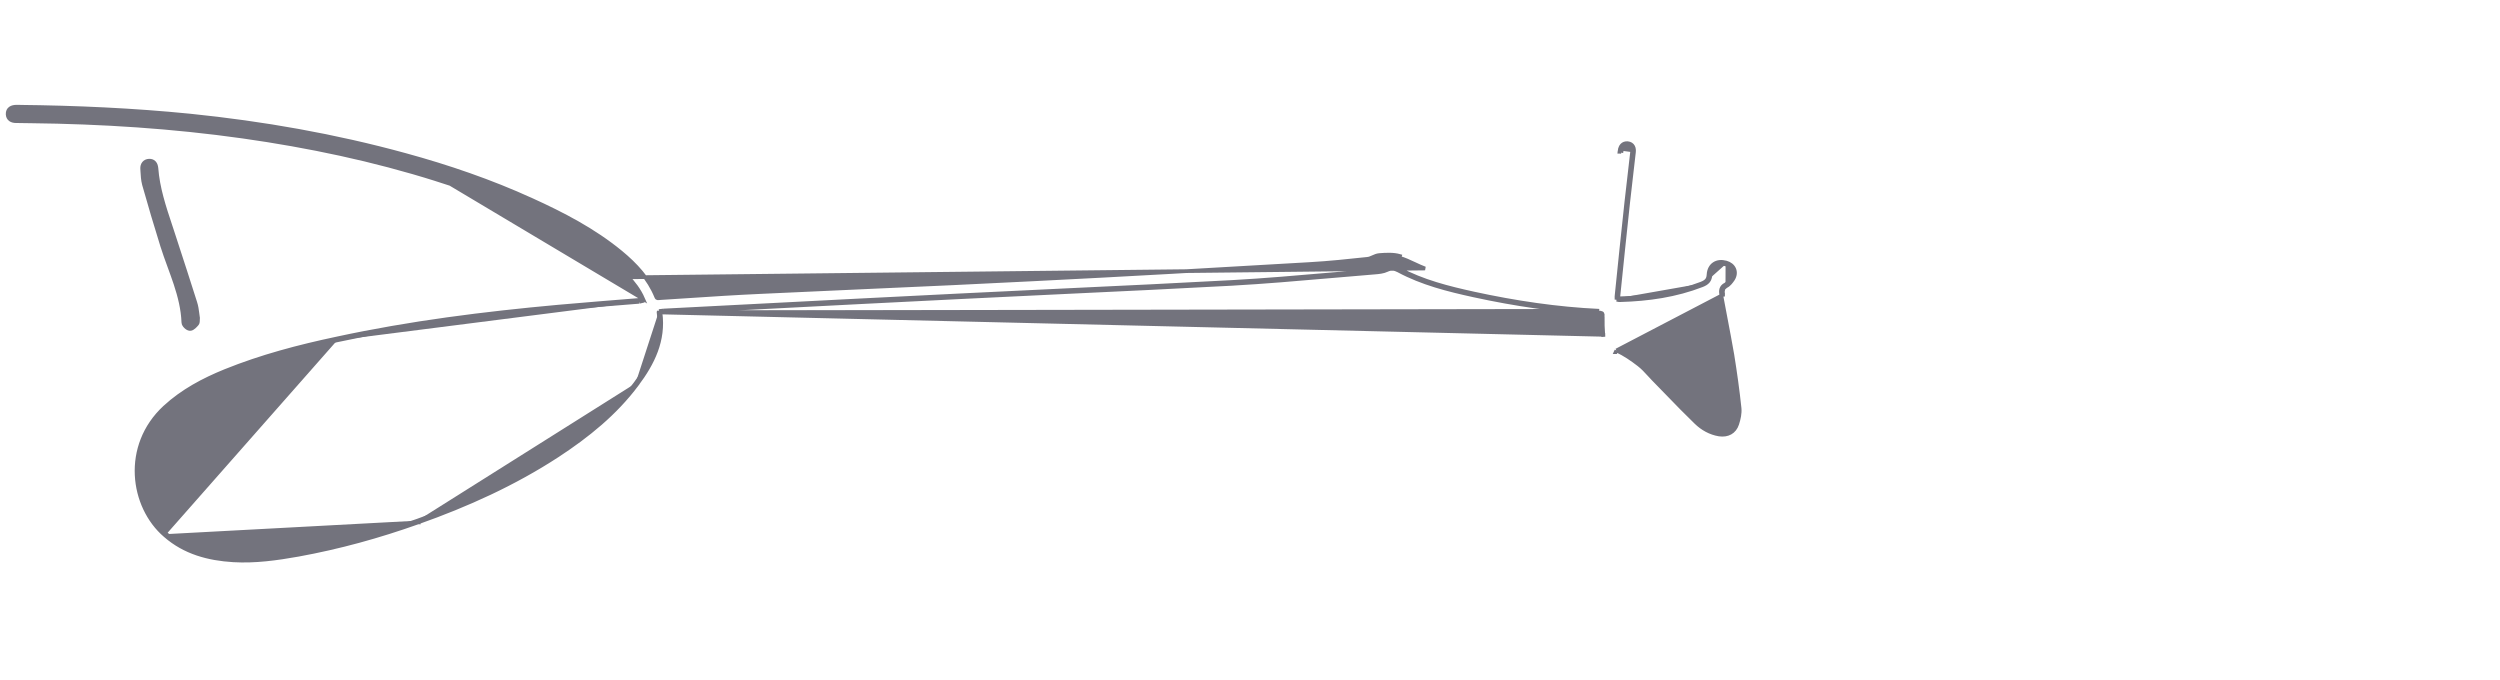
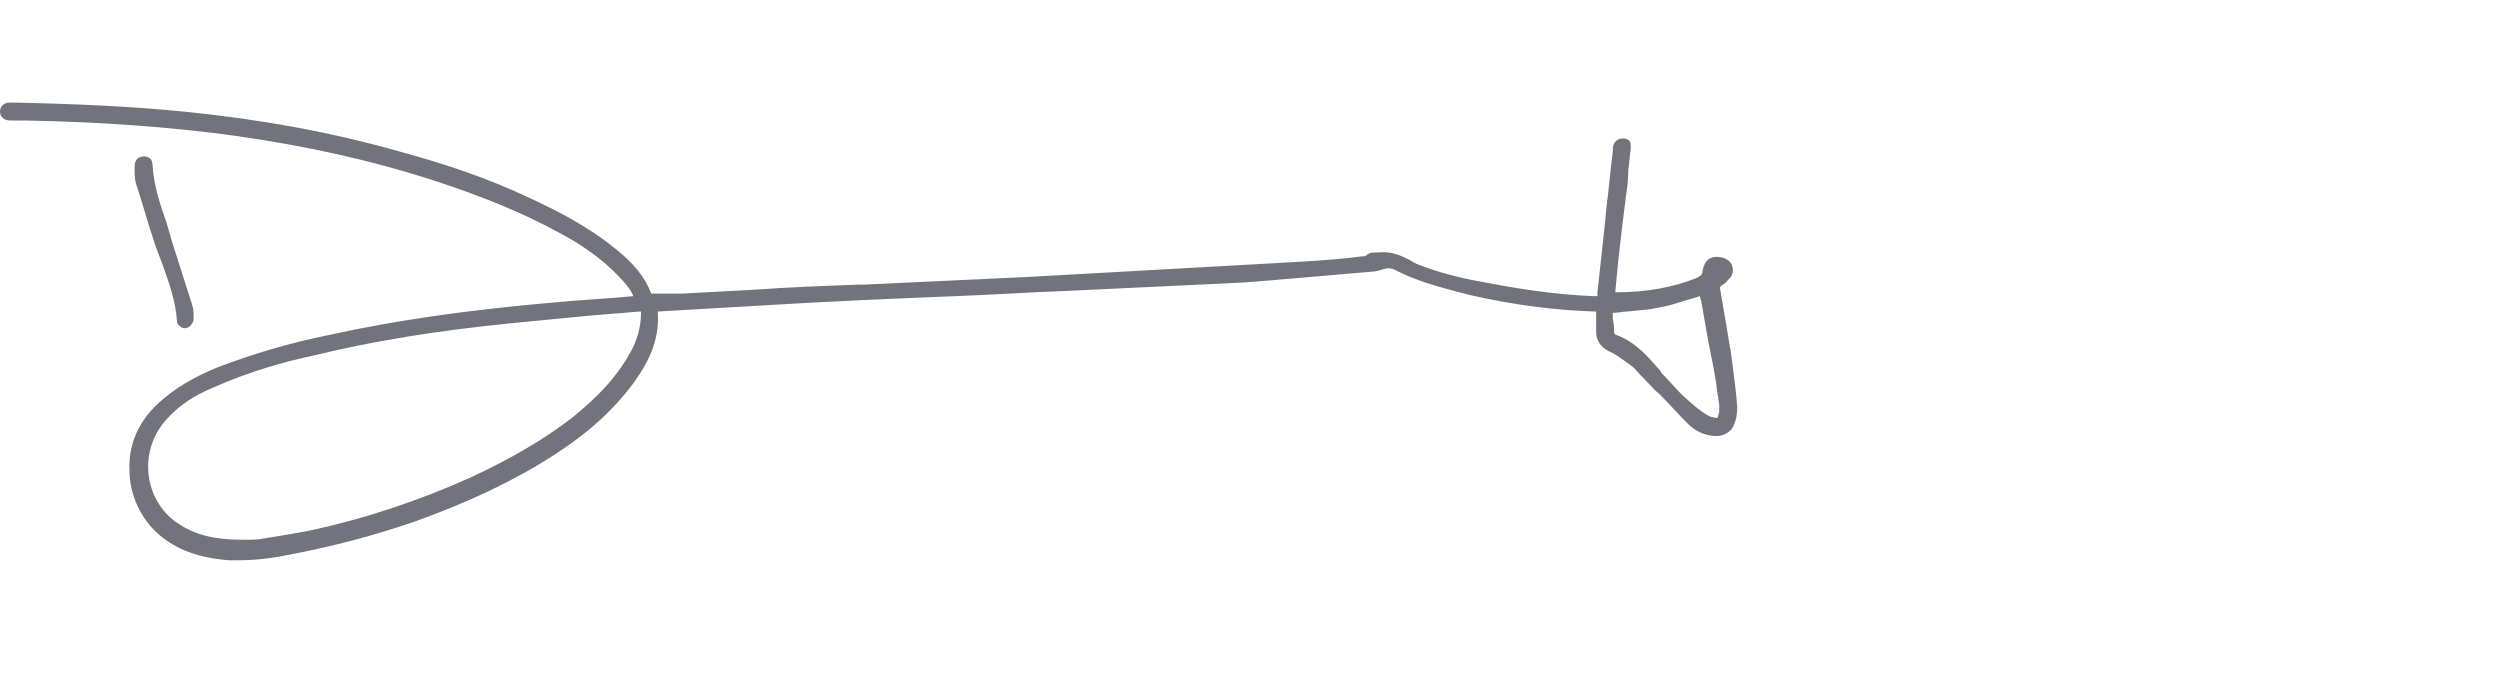
<svg xmlns="http://www.w3.org/2000/svg" width="195" height="53" viewBox="0 0 195 53" fill="none">
-   <path d="M48.822 21.631L48.821 21.63C47.501 20.212 45.887 19.162 44.184 18.212C40.962 16.421 37.549 15.098 34.053 14L34.053 13.999C29.119 12.441 24.056 11.381 18.941 10.655C13.447 9.879 7.93 9.528 2.378 9.465L2.377 9.465L2.375 9.465L2.373 9.465L2.371 9.465L2.369 9.465L2.366 9.465L2.364 9.465L2.362 9.465L2.36 9.465L2.357 9.465L2.355 9.465L2.353 9.465L2.351 9.464L2.349 9.464L2.346 9.464L2.344 9.464L2.342 9.464L2.34 9.464L2.337 9.464L2.335 9.464L2.333 9.464L2.331 9.464L2.328 9.464L2.326 9.464L2.324 9.464L2.322 9.464L2.32 9.464L2.317 9.464L2.315 9.464L2.313 9.464L2.311 9.464L2.308 9.464L2.306 9.464L2.304 9.464L2.302 9.464L2.299 9.464L2.297 9.464L2.295 9.464L2.293 9.464L2.291 9.464L2.288 9.464L2.286 9.464L2.284 9.464L2.282 9.464L2.279 9.463L2.277 9.463L2.275 9.463L2.273 9.463L2.27 9.463L2.268 9.463L2.266 9.463L2.264 9.463L2.262 9.463L2.259 9.463L2.257 9.463L2.255 9.463L2.253 9.463L2.25 9.463L2.248 9.463L2.246 9.463L2.244 9.463L2.241 9.463L2.239 9.463L2.237 9.463L2.235 9.463L2.233 9.463L2.23 9.463L2.228 9.463L2.226 9.463L2.224 9.463L2.221 9.463L2.219 9.463L2.217 9.463L2.215 9.463L2.212 9.463L2.21 9.463L2.208 9.462L2.206 9.462L2.204 9.462L2.201 9.462L2.199 9.462L2.197 9.462L2.195 9.462L2.192 9.462L2.19 9.462L2.188 9.462L2.186 9.462L2.183 9.462L2.181 9.462L2.179 9.462L2.177 9.462L2.175 9.462L2.172 9.462L2.17 9.462L2.168 9.462L2.166 9.462L2.163 9.462L2.161 9.462L2.159 9.462L2.157 9.462L2.154 9.462L2.152 9.462L2.15 9.462L2.148 9.462L2.146 9.462L2.143 9.462L2.141 9.462L2.139 9.462L2.137 9.461L2.134 9.461L2.132 9.461L2.13 9.461L2.128 9.461L2.125 9.461L2.123 9.461L2.121 9.461L2.119 9.461L2.117 9.461L2.114 9.461L2.112 9.461L2.11 9.461L2.108 9.461L2.105 9.461L2.103 9.461L2.101 9.461L2.099 9.461L2.096 9.461L2.094 9.461L2.092 9.461L2.09 9.461L2.088 9.461L2.085 9.461L2.083 9.461L2.081 9.461L2.079 9.461L2.076 9.461L2.074 9.461L2.072 9.461L2.07 9.461L2.067 9.461L2.065 9.46L2.063 9.46L2.061 9.46L2.059 9.46L2.056 9.46L2.054 9.46L2.052 9.46L2.05 9.46L2.047 9.46L2.045 9.46L2.043 9.46L2.041 9.46L2.038 9.46L2.036 9.46L2.034 9.46L2.032 9.46L2.03 9.46L2.027 9.46L2.025 9.46L2.023 9.46L2.021 9.46L2.018 9.46L2.016 9.46L2.014 9.46L2.012 9.46L2.01 9.46L2.007 9.46L2.005 9.46L2.003 9.46L2.001 9.46L1.998 9.46L1.996 9.46L1.994 9.459L1.992 9.459L1.989 9.459L1.987 9.459L1.985 9.459L1.983 9.459L1.981 9.459L1.978 9.459L1.976 9.459L1.974 9.459L1.972 9.459L1.969 9.459L1.967 9.459L1.965 9.459L1.963 9.459L1.96 9.459L1.958 9.459L1.956 9.459L1.954 9.459L1.952 9.459L1.949 9.459L1.947 9.459L1.945 9.459L1.943 9.459L1.94 9.459L1.938 9.459L1.936 9.459L1.934 9.459L1.931 9.459L1.929 9.459L1.927 9.459L1.925 9.459L1.923 9.458L1.92 9.458L1.918 9.458L1.916 9.458L1.914 9.458L1.911 9.458L1.909 9.458L1.907 9.458L1.905 9.458L1.902 9.458L1.9 9.458L1.898 9.458L1.896 9.458L1.894 9.458L1.891 9.458L1.889 9.458L1.887 9.458L1.885 9.458L1.882 9.458L1.88 9.458L1.878 9.458L1.876 9.458L1.873 9.458L1.871 9.458L1.869 9.458L1.867 9.458L1.865 9.458L1.862 9.458L1.86 9.458L1.858 9.458L1.856 9.458L1.853 9.458L1.851 9.457L1.849 9.457L1.847 9.457L1.844 9.457L1.842 9.457L1.84 9.457L1.838 9.457L1.836 9.457L1.833 9.457L1.831 9.457L1.829 9.457L1.827 9.457L1.824 9.457L1.822 9.457L1.82 9.457L1.818 9.457L1.815 9.457L1.813 9.457L1.811 9.457L1.809 9.457L1.807 9.457L1.804 9.457L1.802 9.457L1.8 9.457L1.798 9.457L1.795 9.457L1.793 9.457L1.791 9.457L1.789 9.457L1.786 9.457L1.784 9.457L1.782 9.457L1.78 9.456L1.778 9.456L1.775 9.456L1.773 9.456L1.771 9.456L1.769 9.456L1.766 9.456L1.764 9.456L1.762 9.456L1.76 9.456L1.758 9.456L1.755 9.456L1.753 9.456L1.751 9.456L1.749 9.456L1.746 9.456L1.744 9.456L1.742 9.456L1.74 9.456L1.737 9.456L1.735 9.456L1.733 9.456L1.731 9.456L1.729 9.456L1.726 9.456L1.724 9.456L1.722 9.456L1.72 9.456L1.717 9.456L1.715 9.456L1.713 9.456L1.711 9.456L1.708 9.455L1.706 9.455L1.704 9.455L1.702 9.455L1.7 9.455L1.697 9.455L1.695 9.455L1.693 9.455L1.691 9.455L1.688 9.455L1.686 9.455L1.684 9.455L1.682 9.455L1.679 9.455L1.677 9.455L1.675 9.455L1.673 9.455L1.671 9.455L1.668 9.455L1.666 9.455L1.664 9.455L1.662 9.455L1.659 9.455L1.657 9.455L1.655 9.455L1.653 9.455L1.65 9.455L1.648 9.455L1.646 9.455L1.644 9.455L1.642 9.455L1.639 9.454L1.637 9.454L1.635 9.454L1.633 9.454L1.63 9.454L1.628 9.454L1.626 9.454L1.624 9.454L1.621 9.454L1.619 9.454L1.617 9.454L1.615 9.454L1.613 9.454L1.61 9.454L1.608 9.454L1.606 9.454L1.604 9.454L1.601 9.454L1.599 9.454L1.597 9.454L1.595 9.454L1.592 9.454L1.59 9.454L1.588 9.454L1.586 9.454L1.584 9.454L1.581 9.454L1.579 9.454L1.577 9.454L1.575 9.454L1.572 9.454L1.57 9.454L1.568 9.454L1.566 9.453L1.563 9.453L1.561 9.453L1.559 9.453L1.557 9.453L1.555 9.453L1.552 9.453L1.55 9.453L1.548 9.453L1.546 9.453L1.543 9.453L1.541 9.453L1.539 9.453L1.537 9.453L1.534 9.453L1.532 9.453L1.53 9.453L1.528 9.453L1.526 9.453L1.523 9.453L1.521 9.453L1.519 9.453L1.517 9.453L1.514 9.453L1.512 9.453L1.51 9.453L1.508 9.453L1.505 9.453L1.503 9.453L1.501 9.453L1.499 9.453L1.497 9.453L1.494 9.452L1.492 9.452L1.49 9.452L1.488 9.452L1.485 9.452L1.483 9.452L1.481 9.452L1.479 9.452L1.476 9.452L1.474 9.452L1.472 9.452L1.47 9.452L1.468 9.452L1.465 9.452L1.463 9.452L1.461 9.452L1.459 9.452L1.456 9.452L1.454 9.452L1.452 9.452L1.45 9.452L1.448 9.452L1.445 9.452L1.443 9.452L1.441 9.452L1.439 9.452L1.436 9.452L1.434 9.452L1.432 9.452L1.43 9.452L1.427 9.452L1.425 9.451L1.423 9.451L1.421 9.451L1.419 9.451L1.416 9.451L1.414 9.451L1.412 9.451L1.41 9.451L1.407 9.451L1.405 9.451L1.403 9.451L1.401 9.451L1.398 9.451L1.396 9.451L1.394 9.451L1.392 9.451L1.39 9.451L1.387 9.451L1.385 9.451L1.383 9.451L1.381 9.451L1.378 9.451L1.376 9.451L1.374 9.451L1.372 9.451L1.369 9.451L1.367 9.451L1.365 9.451L1.363 9.451L1.361 9.451L1.358 9.451L1.356 9.451L1.354 9.45L1.352 9.45L1.349 9.45L1.347 9.45L1.345 9.45L1.343 9.45L1.34 9.45L1.338 9.45L1.336 9.45L1.334 9.45L1.332 9.45L1.329 9.45L1.327 9.45L1.325 9.45L1.323 9.45L1.32 9.45L1.318 9.45L1.316 9.45L1.314 9.45L1.311 9.45L1.309 9.45L1.307 9.45L1.305 9.45L1.303 9.45L1.3 9.45L1.298 9.45L1.296 9.45L1.294 9.45L1.291 9.45L1.289 9.45L1.287 9.45L1.285 9.45L1.282 9.449L1.28 9.449L1.278 9.449L1.276 9.449L1.274 9.449L1.271 9.449L1.269 9.449L1.267 9.449L1.265 9.449L1.262 9.449L1.26 9.449L1.258 9.449L1.256 9.449L1.253 9.449L1.251 9.449L1.249 9.449L1.247 9.449L1.245 9.449L1.242 9.449L1.24 9.449L1.238 9.449L1.236 9.449C1.083 9.447 0.928 9.415 0.806 9.327C0.677 9.234 0.604 9.091 0.597 8.907L0.597 8.906L0.597 8.906C0.59 8.697 0.666 8.541 0.809 8.444C0.94 8.355 1.107 8.329 1.259 8.323L1.267 8.323L1.267 8.323L1.267 8.323L1.267 8.323L1.268 8.323L1.268 8.323L1.268 8.323L1.269 8.323L1.269 8.323L1.27 8.323L1.27 8.323L1.27 8.323L1.271 8.323L1.271 8.323L1.271 8.323L1.272 8.323L1.272 8.323L1.272 8.323L1.273 8.323L1.273 8.323L1.273 8.323L1.274 8.323L1.274 8.323L1.275 8.323L1.275 8.323L1.275 8.323L1.276 8.323L1.276 8.323L1.276 8.323L1.277 8.323L1.277 8.323L1.277 8.323L1.278 8.323L1.278 8.323L1.278 8.323L1.279 8.323L1.279 8.323L1.28 8.323L1.28 8.323L1.28 8.323L1.281 8.323L1.281 8.323L1.281 8.323L1.282 8.323L1.282 8.323L1.282 8.323L1.283 8.323L1.283 8.323L1.283 8.323L1.284 8.323L1.284 8.323L1.285 8.323L1.285 8.323L1.285 8.323L1.286 8.323L1.286 8.323L1.286 8.323L1.287 8.323L1.287 8.323L1.287 8.323L1.288 8.323L1.288 8.323L1.288 8.323L1.289 8.323L1.289 8.323L1.29 8.323L1.29 8.323L1.29 8.323L1.291 8.323L1.291 8.323L1.291 8.323L1.292 8.323L1.292 8.323L1.292 8.323L1.293 8.323L1.293 8.323L1.293 8.323L1.294 8.323L1.294 8.323L1.294 8.323L1.295 8.323L1.295 8.323L1.296 8.323L1.296 8.323L1.296 8.323L1.297 8.324L1.297 8.324L1.297 8.324L1.298 8.324L1.298 8.324L1.298 8.324L1.299 8.324L1.299 8.324L1.299 8.324L1.3 8.324L1.3 8.324L1.301 8.324L1.301 8.324L1.301 8.324L1.302 8.324L1.302 8.324L1.302 8.324L1.303 8.324L1.303 8.324L1.303 8.324L1.304 8.324L1.304 8.324L1.304 8.324L1.305 8.324L1.305 8.324L1.306 8.324L1.306 8.324L1.306 8.324L1.307 8.324L1.307 8.324L1.307 8.324L1.308 8.324L1.308 8.324L1.308 8.324L1.309 8.324L1.309 8.324L1.309 8.324L1.31 8.324L1.31 8.324L1.311 8.324L1.311 8.324L1.311 8.324L1.312 8.324L1.312 8.324L1.312 8.324L1.313 8.324L1.313 8.324L1.313 8.324L1.314 8.324L1.314 8.324L1.314 8.324L1.315 8.324L1.315 8.324L1.316 8.324L1.316 8.324L1.316 8.324L1.317 8.324L1.317 8.324L1.317 8.324L1.318 8.324L1.318 8.324L1.318 8.324L1.319 8.324L1.319 8.324L1.319 8.324L1.32 8.324L1.32 8.324L1.321 8.324L1.321 8.324L1.321 8.324L1.322 8.324L1.322 8.324L1.322 8.324L1.323 8.324L1.323 8.324L1.323 8.324L1.324 8.324L1.324 8.324L1.324 8.324L1.325 8.324L1.325 8.324L1.326 8.324L1.326 8.324L1.326 8.324L1.327 8.324L1.327 8.324L1.327 8.324L1.328 8.324L1.328 8.324L1.328 8.324L1.329 8.324L1.329 8.324L1.329 8.324L1.33 8.324L1.33 8.324L1.331 8.324L1.331 8.324L1.331 8.324L1.332 8.324L1.332 8.324L1.332 8.324L1.333 8.324L1.333 8.324L1.333 8.324L1.334 8.324L1.334 8.324L1.334 8.324L1.335 8.324L1.335 8.324L1.336 8.324L1.336 8.324L1.336 8.324L1.337 8.324L1.337 8.324L1.337 8.324L1.338 8.324L1.338 8.324L1.338 8.324L1.339 8.324L1.339 8.324L1.339 8.324L1.34 8.324L1.34 8.324L1.341 8.324L1.341 8.324L1.341 8.324L1.342 8.324L1.342 8.324L1.342 8.324L1.343 8.324L1.343 8.324L1.343 8.324L1.344 8.324L1.344 8.324L1.344 8.324L1.345 8.324L1.345 8.324L1.346 8.324L1.346 8.324L1.346 8.324L1.347 8.324L1.347 8.324L1.347 8.324L1.348 8.324L1.348 8.324L1.348 8.324L1.349 8.324L1.349 8.324L1.349 8.324L1.35 8.324L1.35 8.324L1.351 8.324L1.351 8.324L1.351 8.324L1.352 8.324L1.352 8.324L1.352 8.324L1.353 8.324L1.353 8.324L1.353 8.324L1.354 8.324L1.354 8.324L1.354 8.324L1.355 8.324L1.355 8.324L1.356 8.324L1.356 8.324L1.356 8.324L1.357 8.324L1.357 8.324L1.357 8.324L1.358 8.324L1.358 8.324L1.358 8.324L1.359 8.324L1.359 8.324L1.359 8.324L1.36 8.324L1.36 8.324L1.361 8.324L1.361 8.324L1.361 8.324L1.362 8.324L1.362 8.324L1.362 8.324L1.363 8.324L1.363 8.324L1.363 8.324L1.364 8.324L1.364 8.324L1.364 8.324L1.365 8.324L1.365 8.324L1.366 8.324L1.366 8.324L1.366 8.324L1.367 8.324L1.367 8.324L1.367 8.325L1.368 8.325L1.368 8.325L1.368 8.325L1.369 8.325L1.369 8.325L1.369 8.325L1.37 8.325L1.37 8.325L1.371 8.325L1.371 8.325L1.371 8.325L1.372 8.325L1.372 8.325L1.372 8.325L1.373 8.325L1.373 8.325L1.373 8.325L1.374 8.325L1.374 8.325L1.374 8.325L1.375 8.325L1.375 8.325L1.375 8.325L1.376 8.325L1.376 8.325L1.377 8.325L1.377 8.325L1.377 8.325L1.378 8.325L1.378 8.325L1.378 8.325L1.379 8.325L1.379 8.325L1.379 8.325L1.38 8.325L1.38 8.325L1.38 8.325L1.381 8.325L1.381 8.325L1.382 8.325L1.382 8.325L1.382 8.325L1.383 8.325L1.383 8.325L1.383 8.325L1.384 8.325L1.384 8.325L1.384 8.325L1.385 8.325L1.385 8.325L1.385 8.325L1.386 8.325L1.386 8.325L1.387 8.325L1.387 8.325L1.387 8.325L1.388 8.325L1.388 8.325L1.388 8.325L1.389 8.325L1.389 8.325L1.389 8.325L1.39 8.325L1.39 8.325L1.39 8.325L1.391 8.325L1.391 8.325L1.392 8.325L1.392 8.325L1.392 8.325L1.393 8.325L1.393 8.325L1.393 8.325L1.394 8.325L1.394 8.325L1.394 8.325L1.395 8.325L1.395 8.325L1.395 8.325L1.396 8.325L1.396 8.325L1.397 8.325L1.397 8.325L1.397 8.325L1.398 8.325L1.398 8.325L1.398 8.325L1.399 8.325L1.399 8.325L1.399 8.325L1.4 8.325L1.4 8.325L1.4 8.325L1.401 8.325L1.401 8.325L1.402 8.325L1.402 8.325L1.402 8.325L1.403 8.325L1.403 8.325L1.403 8.325L1.404 8.325L1.404 8.325L1.404 8.325L1.405 8.325L1.405 8.325L1.405 8.325L1.406 8.325L1.406 8.325L1.407 8.325L1.407 8.325L1.407 8.325L1.408 8.325L1.408 8.325L1.408 8.325L1.409 8.325L1.409 8.325L1.409 8.325L1.41 8.325L1.41 8.325L1.41 8.325L1.411 8.325L1.411 8.325L1.412 8.325L1.412 8.325L1.412 8.325L1.413 8.325L1.413 8.325L1.413 8.325L1.414 8.325L1.414 8.325L1.414 8.325L1.415 8.325L1.415 8.325L1.415 8.325L1.416 8.325L1.416 8.325L1.417 8.325L1.417 8.325L1.417 8.325L1.418 8.325L1.418 8.325L1.418 8.325L1.419 8.325L1.419 8.325L1.419 8.325L1.42 8.325L1.42 8.325L1.42 8.325L1.421 8.325L1.421 8.325L1.422 8.325L1.422 8.325L1.422 8.325L1.423 8.325L1.423 8.325L1.423 8.325L1.424 8.325L1.424 8.325L1.424 8.325L1.425 8.325L1.425 8.325L1.425 8.325L1.426 8.325L1.426 8.325L1.427 8.325L1.427 8.325L1.427 8.325L1.428 8.325L1.428 8.325L1.428 8.325L1.429 8.325L1.429 8.325L1.429 8.325L1.43 8.325L1.43 8.325L1.43 8.325L1.431 8.325L1.431 8.325L1.432 8.325L1.432 8.325L1.432 8.325L1.433 8.325L1.433 8.325L1.433 8.325L1.434 8.325L1.434 8.325L1.434 8.325L1.435 8.325L1.435 8.325L1.435 8.325L1.436 8.325L1.436 8.325L1.437 8.325L1.437 8.325L1.437 8.325L1.438 8.325L1.438 8.325L1.438 8.325L1.439 8.325L1.439 8.325L1.439 8.326L1.44 8.326L1.44 8.326L1.44 8.326L1.441 8.326L1.441 8.326L1.442 8.326L1.442 8.326L1.442 8.326L1.443 8.326L1.443 8.326L1.443 8.326L1.444 8.326L1.444 8.326L1.444 8.326L1.445 8.326L1.445 8.326L1.445 8.326L1.446 8.326L1.446 8.326L1.447 8.326L1.447 8.326L1.447 8.326L1.448 8.326L1.448 8.326L1.448 8.326L1.449 8.326L1.449 8.326L1.449 8.326C5.929 8.373 10.392 8.573 14.837 9.017L14.838 9.017C20.516 9.599 26.114 10.578 31.614 12.088C34.972 13.005 38.268 14.135 41.454 15.584L41.395 15.716L41.454 15.584C43.909 16.701 46.311 17.944 48.419 19.676L48.419 19.676C49.571 20.628 50.597 21.711 51.184 23.151L51.185 23.153C51.204 23.203 51.224 23.227 51.238 23.24C51.25 23.251 51.264 23.258 51.283 23.262C51.305 23.266 51.333 23.267 51.373 23.264C51.393 23.262 51.413 23.26 51.437 23.258C51.459 23.256 51.484 23.253 51.51 23.251L51.511 23.251C52.224 23.206 52.94 23.159 53.656 23.112C55.523 22.989 57.397 22.865 59.271 22.781C62.126 22.644 64.984 22.517 67.841 22.39C72.106 22.2 76.371 22.01 80.633 21.787L80.633 21.787C87.81 21.431 94.972 21.014 102.135 20.596L102.135 20.596C103.655 20.511 105.161 20.35 106.672 20.189L106.675 20.188C106.799 20.178 106.925 20.123 107.08 20.054L107.09 20.05C107.232 19.986 107.4 19.912 107.577 19.896L107.579 19.896C108.092 19.858 108.667 19.817 109.197 19.969C109.197 19.969 109.197 19.969 109.197 19.969L109.157 20.108C109.554 20.22 109.934 20.398 110.316 20.577C110.592 20.707 110.87 20.837 111.155 20.943L48.822 21.631ZM48.822 21.631C49.303 22.139 49.725 22.68 50.023 23.347M48.822 21.631L50.167 23.318M132.76 22.251C133.174 22.09 133.39 21.879 133.412 21.423C133.451 20.753 133.958 20.441 134.595 20.617M132.76 22.251L132.708 22.117M132.76 22.251L132.708 22.117C132.708 22.117 132.708 22.117 132.708 22.117M132.76 22.251C130.709 23.045 128.573 23.35 126.394 23.411C126.316 23.421 126.247 23.406 126.174 23.392C126.147 23.386 126.119 23.38 126.09 23.376M132.708 22.117C132.905 22.04 133.036 21.958 133.122 21.855C133.205 21.755 133.258 21.621 133.267 21.416L133.267 21.414C133.29 21.043 133.444 20.752 133.7 20.582C133.954 20.414 134.286 20.382 134.634 20.478M132.708 22.117C130.677 22.902 128.558 23.206 126.39 23.266L126.383 23.267L126.376 23.267C126.342 23.272 126.308 23.269 126.266 23.262C126.255 23.261 126.244 23.259 126.233 23.256M134.634 20.478C134.634 20.478 134.633 20.478 134.633 20.478L134.595 20.617M134.634 20.478L134.595 20.617M134.634 20.478C134.932 20.559 135.161 20.739 135.266 20.982C135.373 21.228 135.344 21.514 135.174 21.782L135.171 21.787C135.108 21.878 135.034 21.982 134.95 22.076C134.868 22.168 134.769 22.258 134.654 22.314M134.595 20.617C135.126 20.762 135.348 21.237 135.052 21.705C134.928 21.886 134.773 22.097 134.589 22.186M134.654 22.314C134.654 22.314 134.655 22.314 134.656 22.313L134.589 22.186M134.654 22.314C134.5 22.395 134.432 22.488 134.402 22.586C134.368 22.692 134.372 22.824 134.399 22.994M134.654 22.314C134.653 22.315 134.652 22.315 134.651 22.316L134.589 22.186M134.589 22.186C134.22 22.378 134.201 22.667 134.257 23.018M32.563 40.611C29.518 41.695 26.43 42.55 23.239 43.13C21.575 43.426 19.897 43.661 18.208 43.561C16.276 43.443 14.47 42.961 12.981 41.661M32.563 40.611L32.611 40.747M32.563 40.611L32.612 40.747C32.612 40.747 32.611 40.747 32.611 40.747M32.563 40.611C36.374 39.263 40.037 37.609 43.418 35.403C45.738 33.882 47.895 32.146 49.571 29.901M32.611 40.747C29.559 41.833 26.464 42.69 23.265 43.271L23.264 43.272C21.598 43.568 19.906 43.806 18.199 43.705L18.199 43.705C16.249 43.586 14.409 43.098 12.887 41.77M32.611 40.747C36.429 39.397 40.103 37.738 43.496 35.524L43.497 35.524C45.825 33.998 47.996 32.251 49.686 29.987L49.571 29.901M12.887 41.77C12.887 41.77 12.887 41.77 12.887 41.77L12.981 41.661M12.887 41.77C12.886 41.77 12.886 41.77 12.886 41.769L12.981 41.661M12.887 41.77C10.255 39.52 9.59 34.782 12.853 31.763L12.853 31.762C14.244 30.487 15.857 29.633 17.565 28.938L17.565 28.938C20.379 27.8 23.307 27.032 26.274 26.403M12.981 41.661C10.408 39.462 9.757 34.824 12.951 31.869C14.324 30.609 15.919 29.763 17.619 29.072C20.422 27.938 23.341 27.172 26.304 26.544M26.274 26.403C26.274 26.403 26.274 26.403 26.274 26.403L26.304 26.544M26.274 26.403L26.304 26.544M26.274 26.403C31.979 25.171 37.767 24.445 43.564 23.917L43.564 23.917C45.663 23.733 47.745 23.565 49.843 23.397M26.304 26.544C32.001 25.314 37.783 24.588 43.577 24.061C45.681 23.877 47.769 23.708 49.873 23.54M49.843 23.397C49.837 23.399 49.831 23.402 49.824 23.404L49.873 23.54M49.843 23.397C49.849 23.397 49.855 23.396 49.862 23.396L49.873 23.54M49.843 23.397C49.907 23.375 49.965 23.36 50.023 23.347M49.873 23.54C49.948 23.513 50.011 23.497 50.081 23.483C50.062 23.437 50.043 23.392 50.023 23.347M50.023 23.347C50.057 23.34 50.092 23.333 50.127 23.326C50.141 23.323 50.154 23.32 50.167 23.318M50.167 23.318C49.86 22.616 49.42 22.054 48.927 21.532C47.592 20.097 45.962 19.038 44.255 18.085C41.021 16.289 37.598 14.962 34.096 13.862C29.154 12.3 24.082 11.239 18.961 10.513C13.46 9.735 7.937 9.383 2.38 9.321L1.238 9.305C0.964 9.301 0.752 9.191 0.741 8.902C0.73 8.566 0.975 8.479 1.265 8.467L1.447 8.47C5.924 8.518 10.383 8.717 14.823 9.16C20.495 9.742 26.085 10.719 31.576 12.228L50.167 23.318ZM49.571 29.901C50.797 28.258 51.674 26.504 51.369 24.368M49.571 29.901L49.686 29.987C50.912 28.344 51.812 26.564 51.518 24.393M51.369 24.368L125.199 26.119L125.055 26.131C125.055 26.131 125.055 26.131 125.055 26.13C125.015 25.652 125.007 25.175 125.013 24.716L125.013 24.709L125.014 24.709C125.024 24.547 125.007 24.485 124.984 24.456C124.965 24.431 124.913 24.394 124.731 24.384M51.369 24.368C51.361 24.359 51.367 24.345 51.377 24.324C51.385 24.308 51.394 24.288 51.401 24.262M51.369 24.368L124.738 24.24M51.518 24.393C51.596 24.383 51.679 24.374 51.764 24.365M51.518 24.393C51.513 24.393 51.508 24.394 51.503 24.394C51.503 24.395 51.503 24.395 51.503 24.395L51.503 24.395L51.503 24.395C51.503 24.395 51.503 24.394 51.503 24.394C51.474 24.398 51.446 24.401 51.419 24.405L51.414 24.361L51.41 24.328L51.401 24.262M51.518 24.393C51.517 24.385 51.516 24.377 51.515 24.369C51.523 24.352 51.533 24.327 51.541 24.299L51.49 24.285L51.472 24.267C51.478 24.272 51.482 24.278 51.486 24.284L51.462 24.278L51.401 24.262M51.764 24.365C54.387 24.231 57.008 24.095 59.629 23.959C64.711 23.695 69.79 23.432 74.876 23.182L74.876 23.182C77.703 23.039 80.531 22.906 83.359 22.772C87.602 22.572 91.845 22.372 96.088 22.14L96.088 22.139C98.637 21.997 101.188 21.775 103.736 21.554C104.893 21.453 106.05 21.353 107.205 21.26L107.205 21.26L107.23 21.258C107.537 21.233 107.891 21.204 108.188 21.061C108.505 20.908 108.79 20.948 109.076 21.103L109.076 21.103C110.925 22.098 112.945 22.602 114.95 23.041L114.95 23.041C118.174 23.742 121.434 24.231 124.731 24.384M51.764 24.365C51.765 24.365 51.766 24.364 51.768 24.364L51.752 24.221M51.764 24.365C51.762 24.365 51.761 24.365 51.759 24.365L51.752 24.221M124.731 24.384C124.731 24.384 124.731 24.384 124.731 24.384L124.738 24.24M124.731 24.384C124.73 24.384 124.73 24.384 124.73 24.384L124.738 24.24M124.738 24.24C121.451 24.087 118.199 23.6 114.981 22.9C112.977 22.461 110.974 21.961 109.145 20.976C108.827 20.804 108.493 20.753 108.125 20.931C107.853 21.062 107.522 21.089 107.206 21.115L107.194 21.116C106.036 21.209 104.878 21.31 103.721 21.41C101.173 21.632 98.626 21.853 96.08 21.995C91.838 22.228 87.596 22.428 83.353 22.628C80.525 22.761 77.697 22.895 74.869 23.038C69.783 23.288 64.703 23.551 59.621 23.815C56.999 23.951 54.376 24.087 51.752 24.221M51.752 24.221L51.752 24.221C51.63 24.234 51.508 24.248 51.401 24.262M134.399 22.994L126.08 27.335M134.399 22.994C134.399 22.994 134.4 22.995 134.4 22.996L134.257 23.018M134.399 22.994C134.399 22.993 134.399 22.993 134.399 22.992L134.257 23.018M134.257 23.018C134.366 23.611 134.479 24.203 134.592 24.796C134.774 25.747 134.956 26.701 135.121 27.66C135.345 29.049 135.539 30.437 135.687 31.84C135.727 32.236 135.629 32.677 135.502 33.071C135.295 33.708 134.758 33.989 134.089 33.889C133.391 33.772 132.786 33.429 132.29 32.95C131.529 32.218 130.795 31.46 130.062 30.702C129.695 30.323 129.328 29.944 128.957 29.568C128.847 29.454 128.74 29.337 128.633 29.221C128.38 28.944 128.128 28.67 127.831 28.441C127.289 28.022 126.701 27.618 126.08 27.335M126.08 27.335L126.021 27.466C126.021 27.466 126.021 27.466 126.021 27.466C126.021 27.466 126.02 27.466 126.02 27.466L126.08 27.335ZM126.233 23.256C126.234 23.293 126.235 23.335 126.234 23.378L126.09 23.376M126.233 23.256C126.232 23.231 126.232 23.208 126.231 23.188C126.23 23.134 126.231 23.097 126.237 23.067L126.237 23.067L126.238 23.056L126.238 23.055C126.486 20.637 126.733 18.22 126.995 15.819L126.995 15.818C127.065 15.158 127.142 14.501 127.22 13.846L127.226 13.794C127.302 13.156 127.377 12.519 127.446 11.882M126.233 23.256C126.222 23.254 126.209 23.252 126.196 23.249C126.171 23.244 126.143 23.238 126.112 23.233L126.09 23.376M126.09 23.376C126.091 23.327 126.089 23.282 126.088 23.24C126.086 23.165 126.084 23.099 126.095 23.041C126.342 20.623 126.589 18.205 126.851 15.803C126.923 15.125 127.003 14.451 127.083 13.778C127.158 13.14 127.234 12.503 127.302 11.866M127.446 11.882C127.446 11.882 127.446 11.883 127.445 11.883L127.302 11.866M127.446 11.882C127.464 11.732 127.457 11.568 127.383 11.431C127.304 11.283 127.16 11.191 126.96 11.169L126.96 11.169L126.954 11.168C126.766 11.156 126.613 11.211 126.505 11.33C126.404 11.441 126.358 11.59 126.339 11.738M127.446 11.882C127.446 11.882 127.446 11.881 127.446 11.881L127.302 11.866M127.302 11.866C127.337 11.592 127.264 11.347 126.945 11.312C126.64 11.293 126.516 11.489 126.481 11.763L126.34 11.732L126.339 11.738C126.339 11.738 126.339 11.738 126.339 11.738M126.339 11.738C126.324 11.809 126.306 11.894 126.304 11.982" fill="#73737D" stroke="#73737D" stroke-width="0.289" />
-   <path d="M15.446 24.819L15.448 24.801L15.445 24.783C15.431 24.696 15.419 24.599 15.406 24.497C15.37 24.211 15.328 23.878 15.228 23.585C14.731 22.008 14.223 20.452 13.714 18.892C13.611 18.575 13.507 18.258 13.404 17.941L13.404 17.94C13.367 17.828 13.329 17.716 13.293 17.605C12.801 16.125 12.318 14.669 12.2 13.115L12.2 13.115L12.199 13.112C12.185 12.961 12.143 12.812 12.048 12.701C11.948 12.583 11.804 12.527 11.63 12.534C11.457 12.541 11.313 12.608 11.215 12.727C11.12 12.844 11.082 12.995 11.089 13.151L11.089 13.151L11.089 13.154C11.093 13.213 11.096 13.274 11.1 13.336C11.118 13.676 11.139 14.048 11.229 14.387L11.229 14.387L11.229 14.389C11.679 15.995 12.16 17.602 12.655 19.194L12.656 19.195C12.813 19.695 12.991 20.188 13.17 20.676C13.186 20.722 13.203 20.768 13.22 20.814C13.382 21.256 13.542 21.696 13.689 22.138C14.011 23.115 14.263 24.1 14.301 25.146C14.301 25.217 14.33 25.283 14.36 25.333C14.392 25.387 14.434 25.438 14.48 25.483C14.525 25.527 14.578 25.569 14.632 25.6C14.683 25.629 14.749 25.658 14.819 25.659C14.887 25.66 14.948 25.636 14.997 25.61C15.047 25.582 15.094 25.547 15.136 25.51C15.21 25.446 15.281 25.367 15.338 25.305C15.344 25.298 15.35 25.291 15.356 25.285C15.429 25.211 15.435 25.106 15.438 25.047C15.439 25.018 15.44 24.991 15.44 24.965C15.44 24.919 15.441 24.875 15.446 24.819Z" fill="#73737D" stroke="#73737D" stroke-width="0.289" />
+   <path fill-rule="evenodd" clip-rule="evenodd" d="M134.75 25.95C134.825 26.425 134.9 26.9 135 27.4C135.052 27.813 135.103 28.207 135.153 28.587C135.297 29.678 135.426 30.662 135.5 31.7C135.5 32 135.5 32.5 135.3 33C135.1 33.7 134.4 34.1 133.6 34C132.8 33.9 132.2 33.6 131.6 33C131.262 32.662 130.923 32.3 130.574 31.926C130.2 31.527 129.813 31.113 129.4 30.7C129.137 30.503 128.918 30.263 128.685 30.008C128.563 29.875 128.437 29.737 128.3 29.6L128 29.3C127.896 29.196 127.804 29.092 127.716 28.992C127.549 28.804 127.396 28.631 127.2 28.5C127.071 28.408 126.949 28.319 126.832 28.234C126.316 27.859 125.908 27.563 125.5 27.4C124.9 27.1 124.5 26.6 124.5 25.9V24.5V24.3H124.4C121.3 24.2 118.1 23.8 114.6 23C114.436 22.957 114.271 22.914 114.104 22.87C112.339 22.41 110.436 21.914 108.7 21C108.4 20.9 108.2 20.9 107.9 21C107.6 21.1 107.2 21.2 106.9 21.2C106.3 21.25 105.725 21.3 105.15 21.35C104.575 21.4 104 21.45 103.4 21.5C102.506 21.569 101.613 21.649 100.724 21.729C99.025 21.883 97.341 22.034 95.7 22.1L95.698 22.1C91.399 22.3 87.099 22.5 83 22.7C81.6 22.75 80.175 22.825 78.75 22.9C77.325 22.975 75.9 23.05 74.5 23.1C69.6 23.3 64.8 23.5 59.9 23.8L51.3 24.3C51.5 26.7 50.4 28.5 49.4 29.9C47.9 31.9 46 33.7 43.2 35.5C40.1 37.5 36.5 39.2 32.3 40.7C29.1 41.8 26 42.6 22.9 43.2C21.5 43.5 20.1 43.7 18.6 43.7H17.8C15.5 43.5 13.8 42.9 12.4 41.7C11 40.5 10.1 38.6 10.1 36.7C10 34.7 10.8 32.9 12.3 31.5C13.6 30.3 15.1 29.4 17.1 28.6C19.5 27.7 22.3 26.8 25.8 26.1C30.8 25 36.3 24.2 43.1 23.6C44.15 23.5 45.2 23.425 46.25 23.35C47.3 23.275 48.35 23.2 49.4 23.1C49.2 22.6 48.8 22.1 48.3 21.6C46.9 20.1 45.2 19 43.7 18.2C40.8 16.6 37.6 15.3 33.6 14C28.9 12.5 24 11.4 18.4 10.6C13.3 9.9 7.8 9.5 1.9 9.4H0.8C0.3 9.4 0 9.1 0 8.7C0 8.5 0.1 8 0.8 8H1C5.9 8.1 10.3 8.3 14.3 8.7C20.3 9.3 25.8 10.3 31.1 11.8C34.8 12.8 38 13.9 41 15.3C43.2 16.3 45.8 17.6 48 19.4C49.4 20.5 50.3 21.6 50.8 22.9H50.9H51H53.2C54.999 22.8 56.899 22.7 58.798 22.6L58.8 22.6C61.407 22.407 64.107 22.307 66.721 22.21L67 22.2H67.4C71.599 22 75.897 21.8 80.196 21.6L80.2 21.6C82 21.5 83.806 21.4 85.612 21.3C91.031 21 96.45 20.7 101.7 20.4L101.7 20.4C103.2 20.3 104.7 20.2 106.2 20C106.3 20 106.5 20 106.6 19.9C106.7 19.8 106.9 19.7 107.1 19.7C107.253 19.7 107.4 19.694 107.544 19.687C107.962 19.669 108.353 19.651 108.8 19.8C109.2 19.9 109.6 20.1 110 20.3L110 20.3C110.3 20.5 110.5 20.6 110.8 20.7C112.6 21.4 114.5 21.8 116.2 22.1C119.4 22.7 121.9 23 124.3 23.1H124.6V22.8C124.8 20.901 125 19.102 125.2 17.304L125.2 17.3L125.3 16.2C125.4 15.45 125.475 14.725 125.55 14C125.625 13.275 125.7 12.55 125.8 11.8V11.5C125.9 11 126.2 10.8 126.6 10.8C126.9 10.8 127 10.9 127.1 11C127.2 11.1 127.2 11.3 127.2 11.6C127.15 11.9 127.125 12.175 127.1 12.45C127.075 12.725 127.05 13 127 13.3V13.5C127 14.1 126.9 14.8 126.8 15.5C126.5 17.9 126.2 20.3 126 22.7V22.8C128.5 22.8 130.5 22.4 132.3 21.7C132.7 21.5 132.8 21.4 132.8 21.1C132.9 20.7 133 20.4 133.3 20.2C133.6 20 134 20 134.4 20.1C134.7 20.2 135 20.4 135.1 20.7C135.2 21 135.2 21.3 135 21.6C134.933 21.667 134.867 21.744 134.8 21.822C134.667 21.978 134.533 22.133 134.4 22.2C134.2 22.3 134.1 22.4 134.2 22.7L134.5 24.5C134.6 25 134.675 25.475 134.75 25.95ZM134.1 32.1V31.6L134 30.9C133.948 30.69 133.923 30.453 133.896 30.202C133.872 29.975 133.848 29.738 133.8 29.5C133.7 28.9 133.575 28.275 133.45 27.65C133.325 27.025 133.2 26.4 133.1 25.8L132.7 23.5C132.7 23.459 132.683 23.417 132.663 23.369C132.634 23.3 132.6 23.217 132.6 23.1C132.45 23.15 132.275 23.2 132.1 23.25C131.925 23.3 131.75 23.35 131.6 23.4C131.421 23.451 131.235 23.509 131.044 23.568C130.49 23.741 129.895 23.926 129.3 24C128.767 24.133 128.233 24.178 127.7 24.222C127.433 24.244 127.167 24.267 126.9 24.3C126.75 24.3 126.575 24.325 126.4 24.35C126.225 24.375 126.05 24.4 125.9 24.4H125.8V24.9C125.9 25.3 125.9 25.6 125.9 25.9C125.9 26 126 26.1 126 26.1C126.9 26.4 127.7 27 128.4 27.7C128.6 27.9 128.775 28.1 128.95 28.3C129.125 28.5 129.3 28.7 129.5 28.9L129.6 29.1C129.9 29.4 130.175 29.7 130.45 30C130.725 30.3 131 30.6 131.3 30.9C131.433 31.014 131.562 31.128 131.69 31.24C132.235 31.721 132.752 32.176 133.4 32.5C133.8 32.6 133.9 32.6 133.9 32.6C133.981 32.6 133.996 32.535 134.052 32.298C134.065 32.242 134.081 32.176 134.1 32.1ZM44.6 32.6C46.7 30.9 48.1 29.4 49.1 27.6C49.7 26.6 50 25.5 50 24.4V24.3H49.9C49.3 24.35 48.675 24.4 48.05 24.45C47.425 24.5 46.8 24.55 46.2 24.6L46.199 24.6C44.099 24.8 41.999 25 40 25.2C34 25.8 29.1 26.6 24.6 27.7C22.2 28.2 19.4 29 16.7 30.2C15 30.9 13.9 31.7 13 32.7C11.9 33.9 11.4 35.5 11.6 37.1C11.8 38.7 12.7 40.1 14 40.9C15.2 41.7 16.7 42.1 18.9 42.1H19.2C19.6 42.1 20.1 42.1 20.6 42C21.9 41.8 23 41.6 24.1 41.4C28.3 40.5 32.6 39.1 36.8 37.2C39.8 35.8 42.4 34.3 44.6 32.6ZM12.4 19.899C12.3 19.624 12.2 19.349 12.1 19.099C11.786 18.158 11.527 17.299 11.28 16.479C11.055 15.731 10.839 15.015 10.6 14.299C10.5 13.899 10.5 13.599 10.5 13.199V12.999C10.5 12.699 10.6 12.499 10.7 12.399C10.8 12.299 11 12.199 11.2 12.199C11.6 12.199 11.9 12.399 11.9 12.899C12 14.499 12.5 15.999 13 17.399L13.4 18.799C13.65 19.599 13.9 20.374 14.15 21.149C14.4 21.924 14.65 22.699 14.9 23.499C15 23.799 15.1 24.099 15.1 24.399V24.699V24.799C15.1 24.899 15.1 25.099 15 25.199C14.9 25.399 14.7 25.599 14.4 25.599C14.2 25.599 14.1 25.499 14 25.399C13.9 25.399 13.8 25.199 13.8 24.999C13.7 23.499 13.2 22.099 12.7 20.699C12.6 20.449 12.5 20.174 12.4 19.899Z" fill="#73737D" />
</svg>
